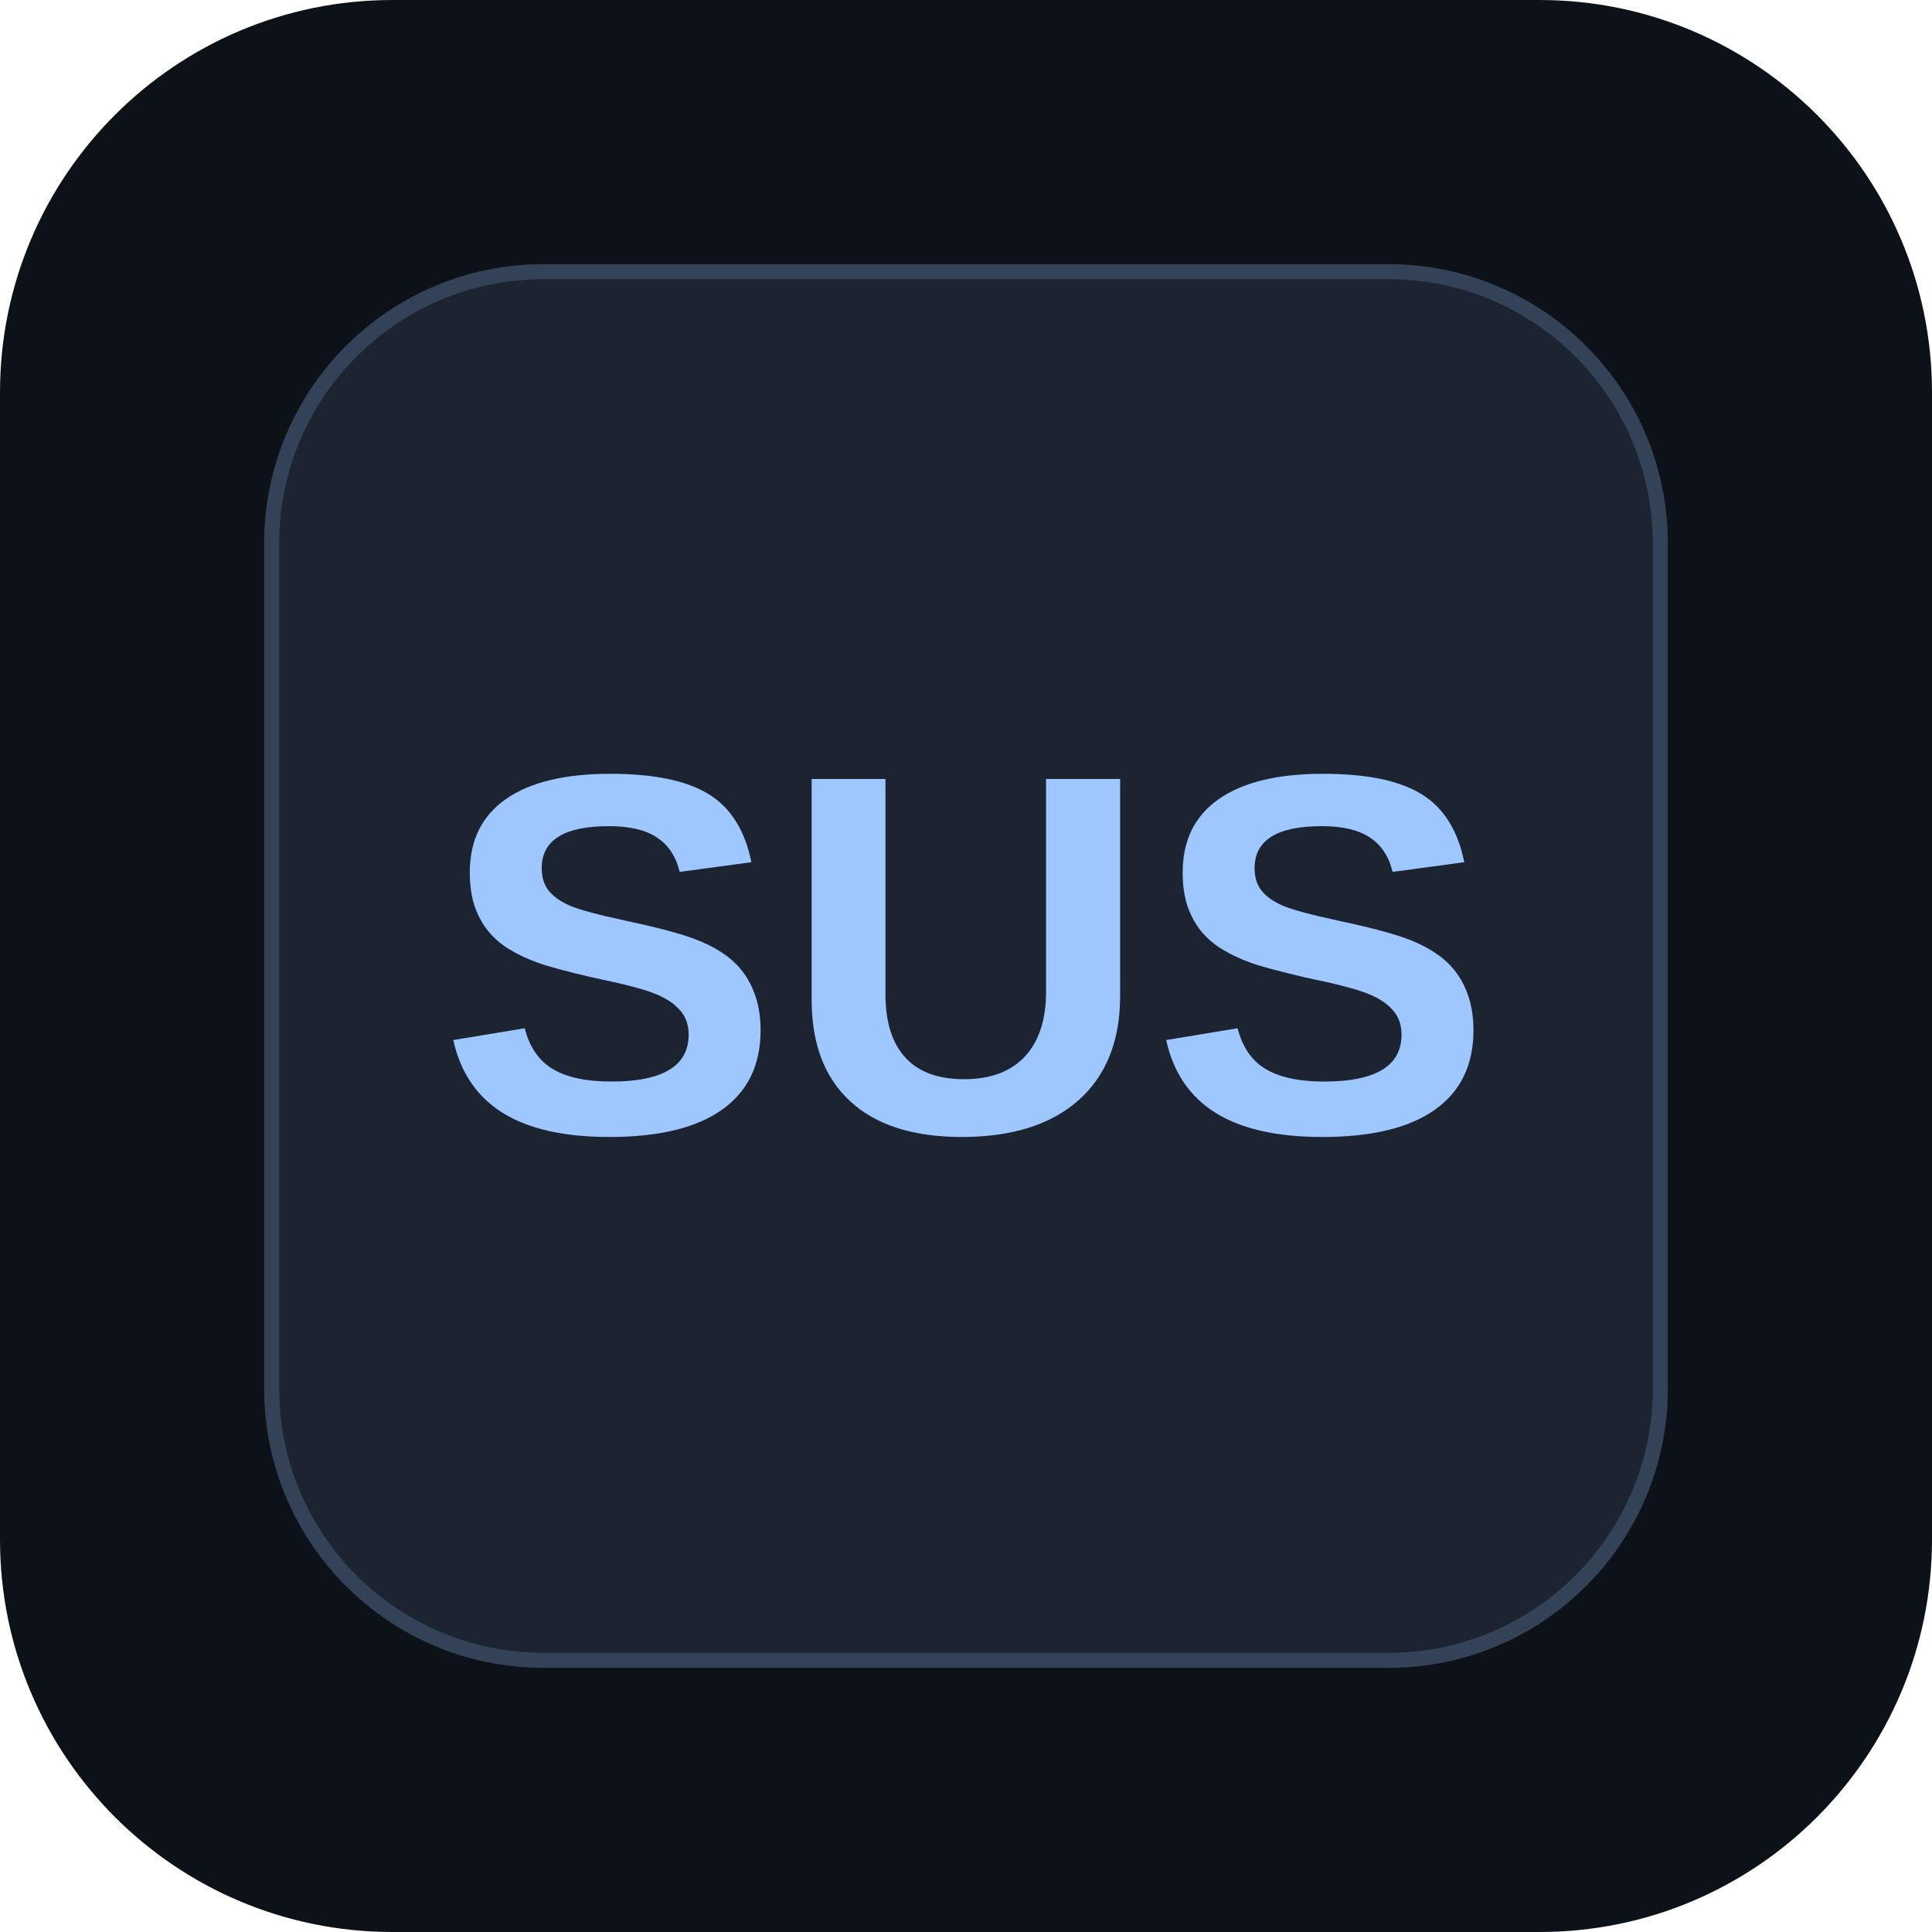
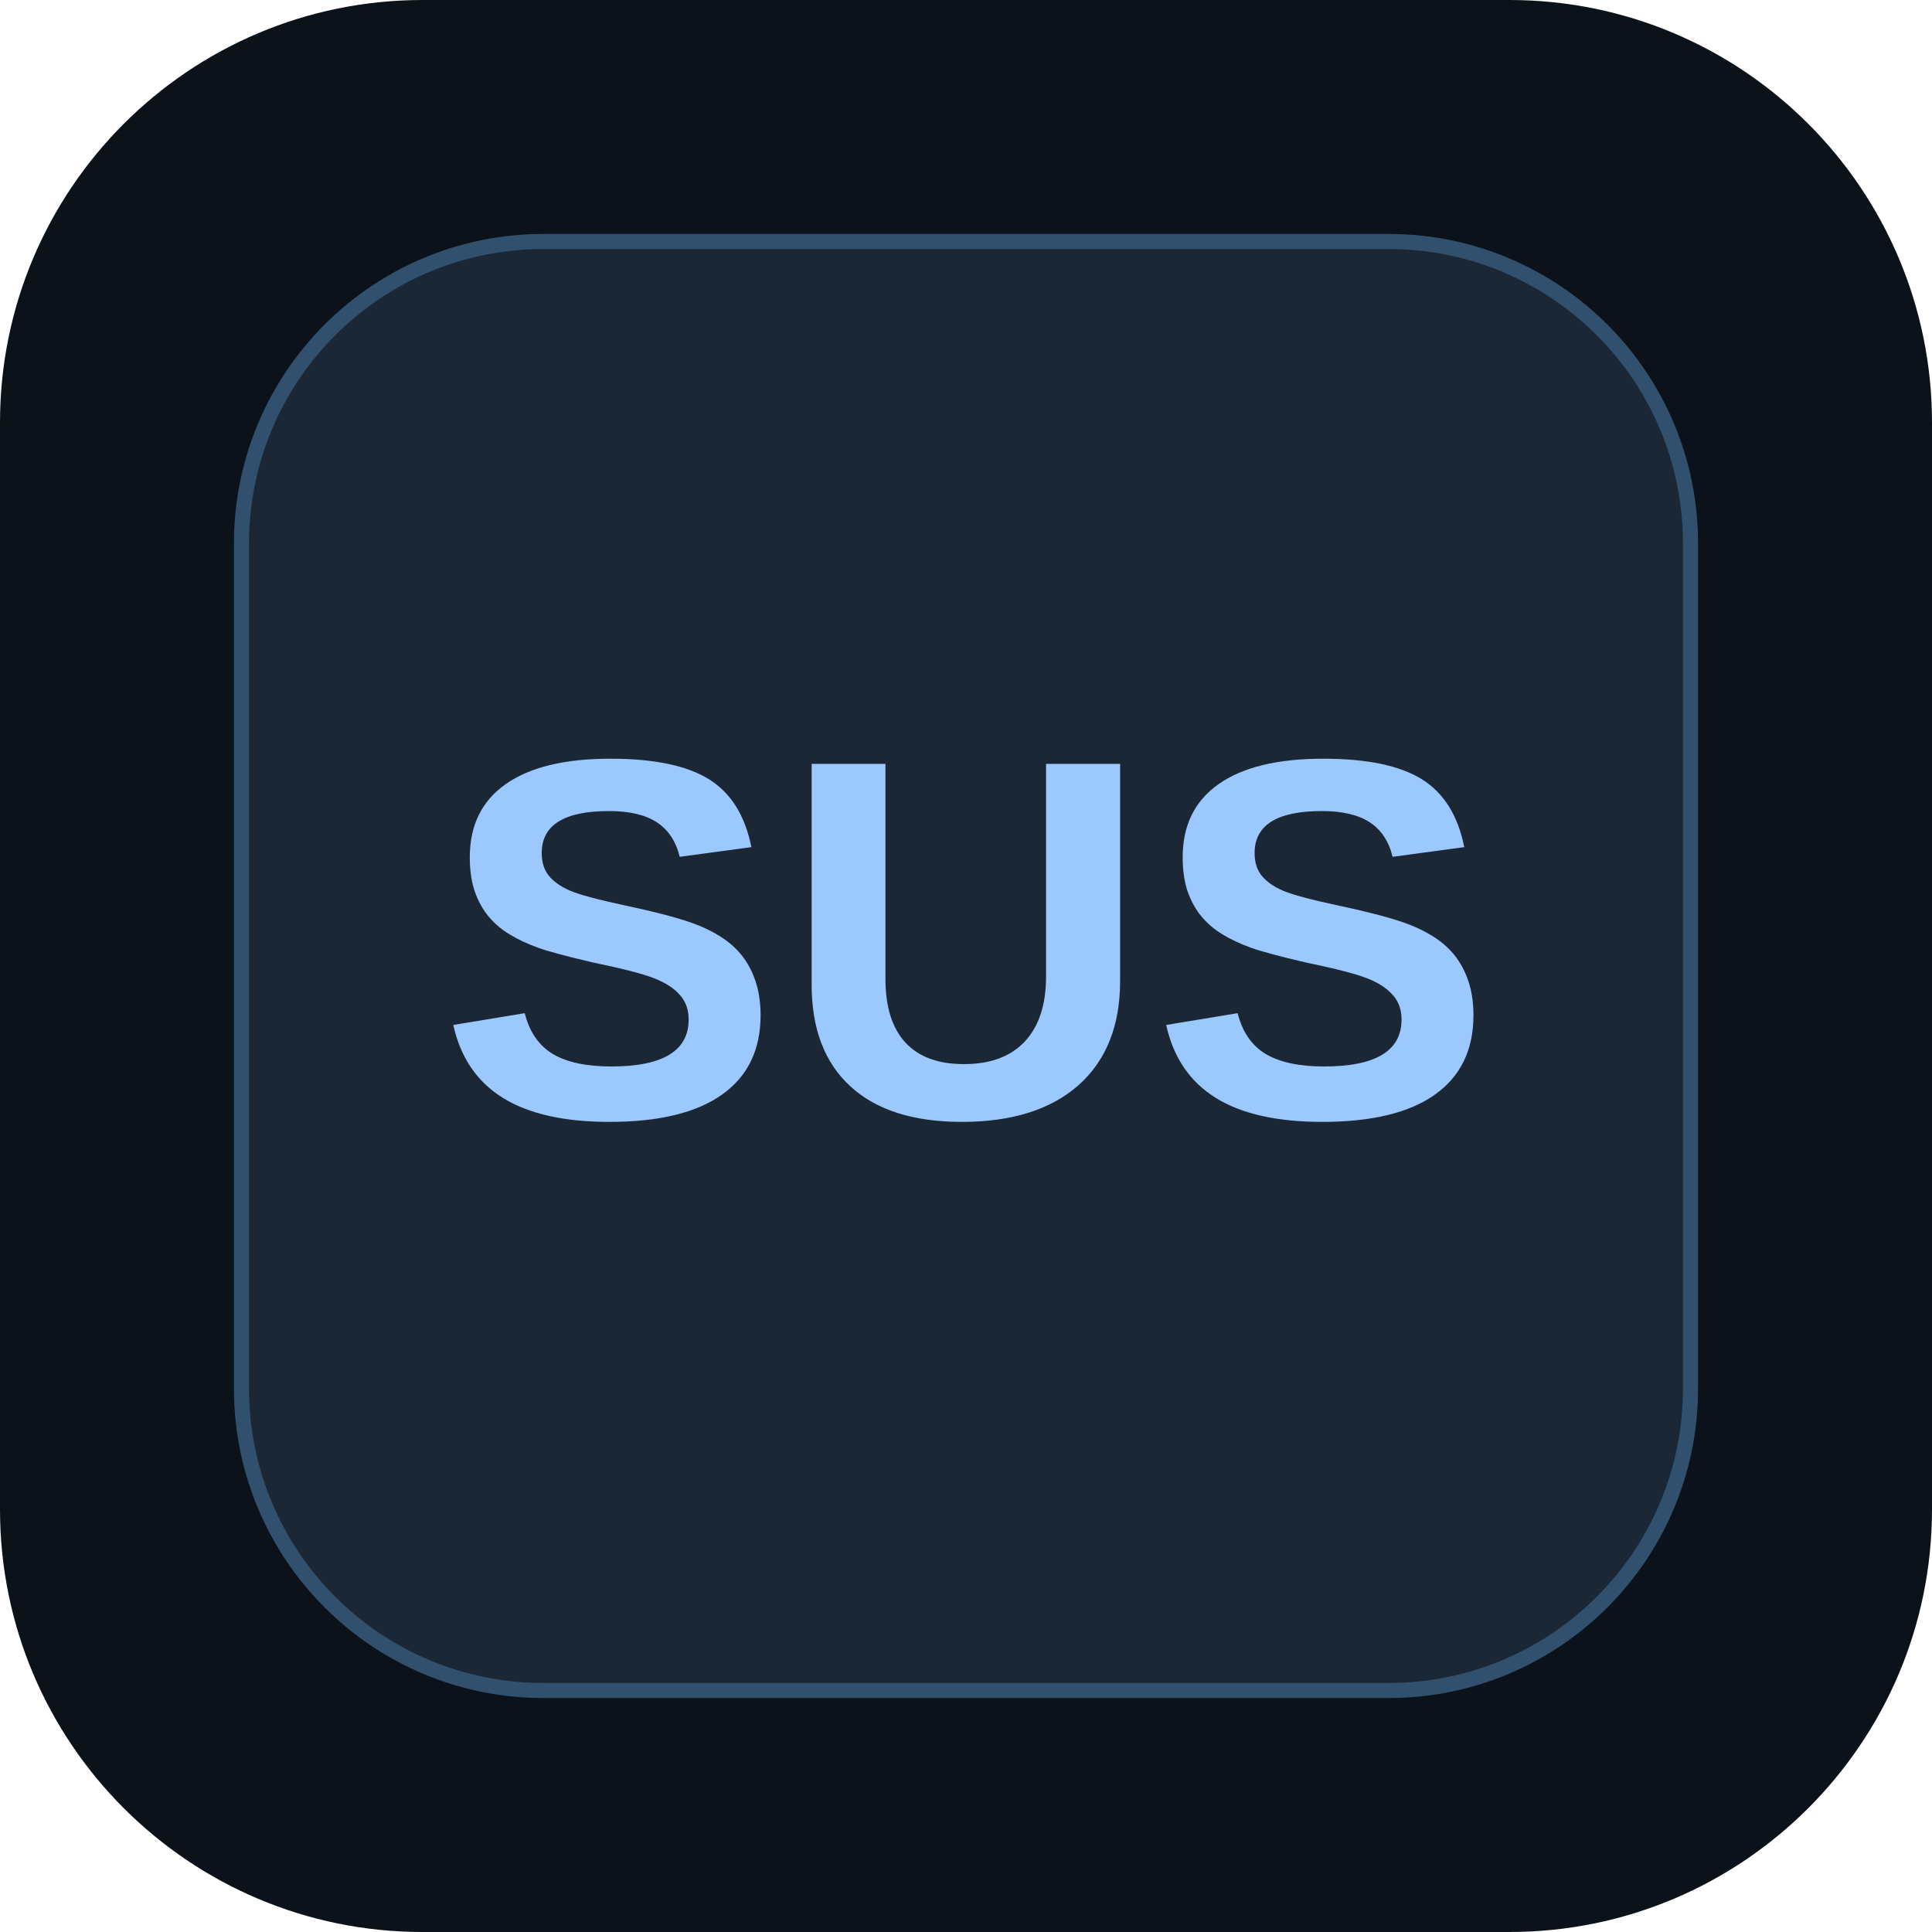
<svg xmlns="http://www.w3.org/2000/svg" viewBox="0 0 128 128">
-   <rect width="128" height="128" rx="26" fill="#0c1218" />
-   <rect x="18" y="18" width="92" height="92" rx="18" fill="#1b2430" stroke="#334256" />
-   <text x="64" y="75" font-size="34" font-family="Arial" font-weight="700" text-anchor="middle" fill="#9ec7ff">SUS</text>
+   <rect width="128" height="128" rx="28" fill="#0b1219" />
+   <rect x="16" y="16" width="96" height="96" rx="20" fill="#1b2734" stroke="#31506e" />
+   <text x="64" y="74" text-anchor="middle" font-size="34" font-family="Arial, sans-serif" font-weight="700" fill="#9bc8ff">SUS</text>
</svg>
